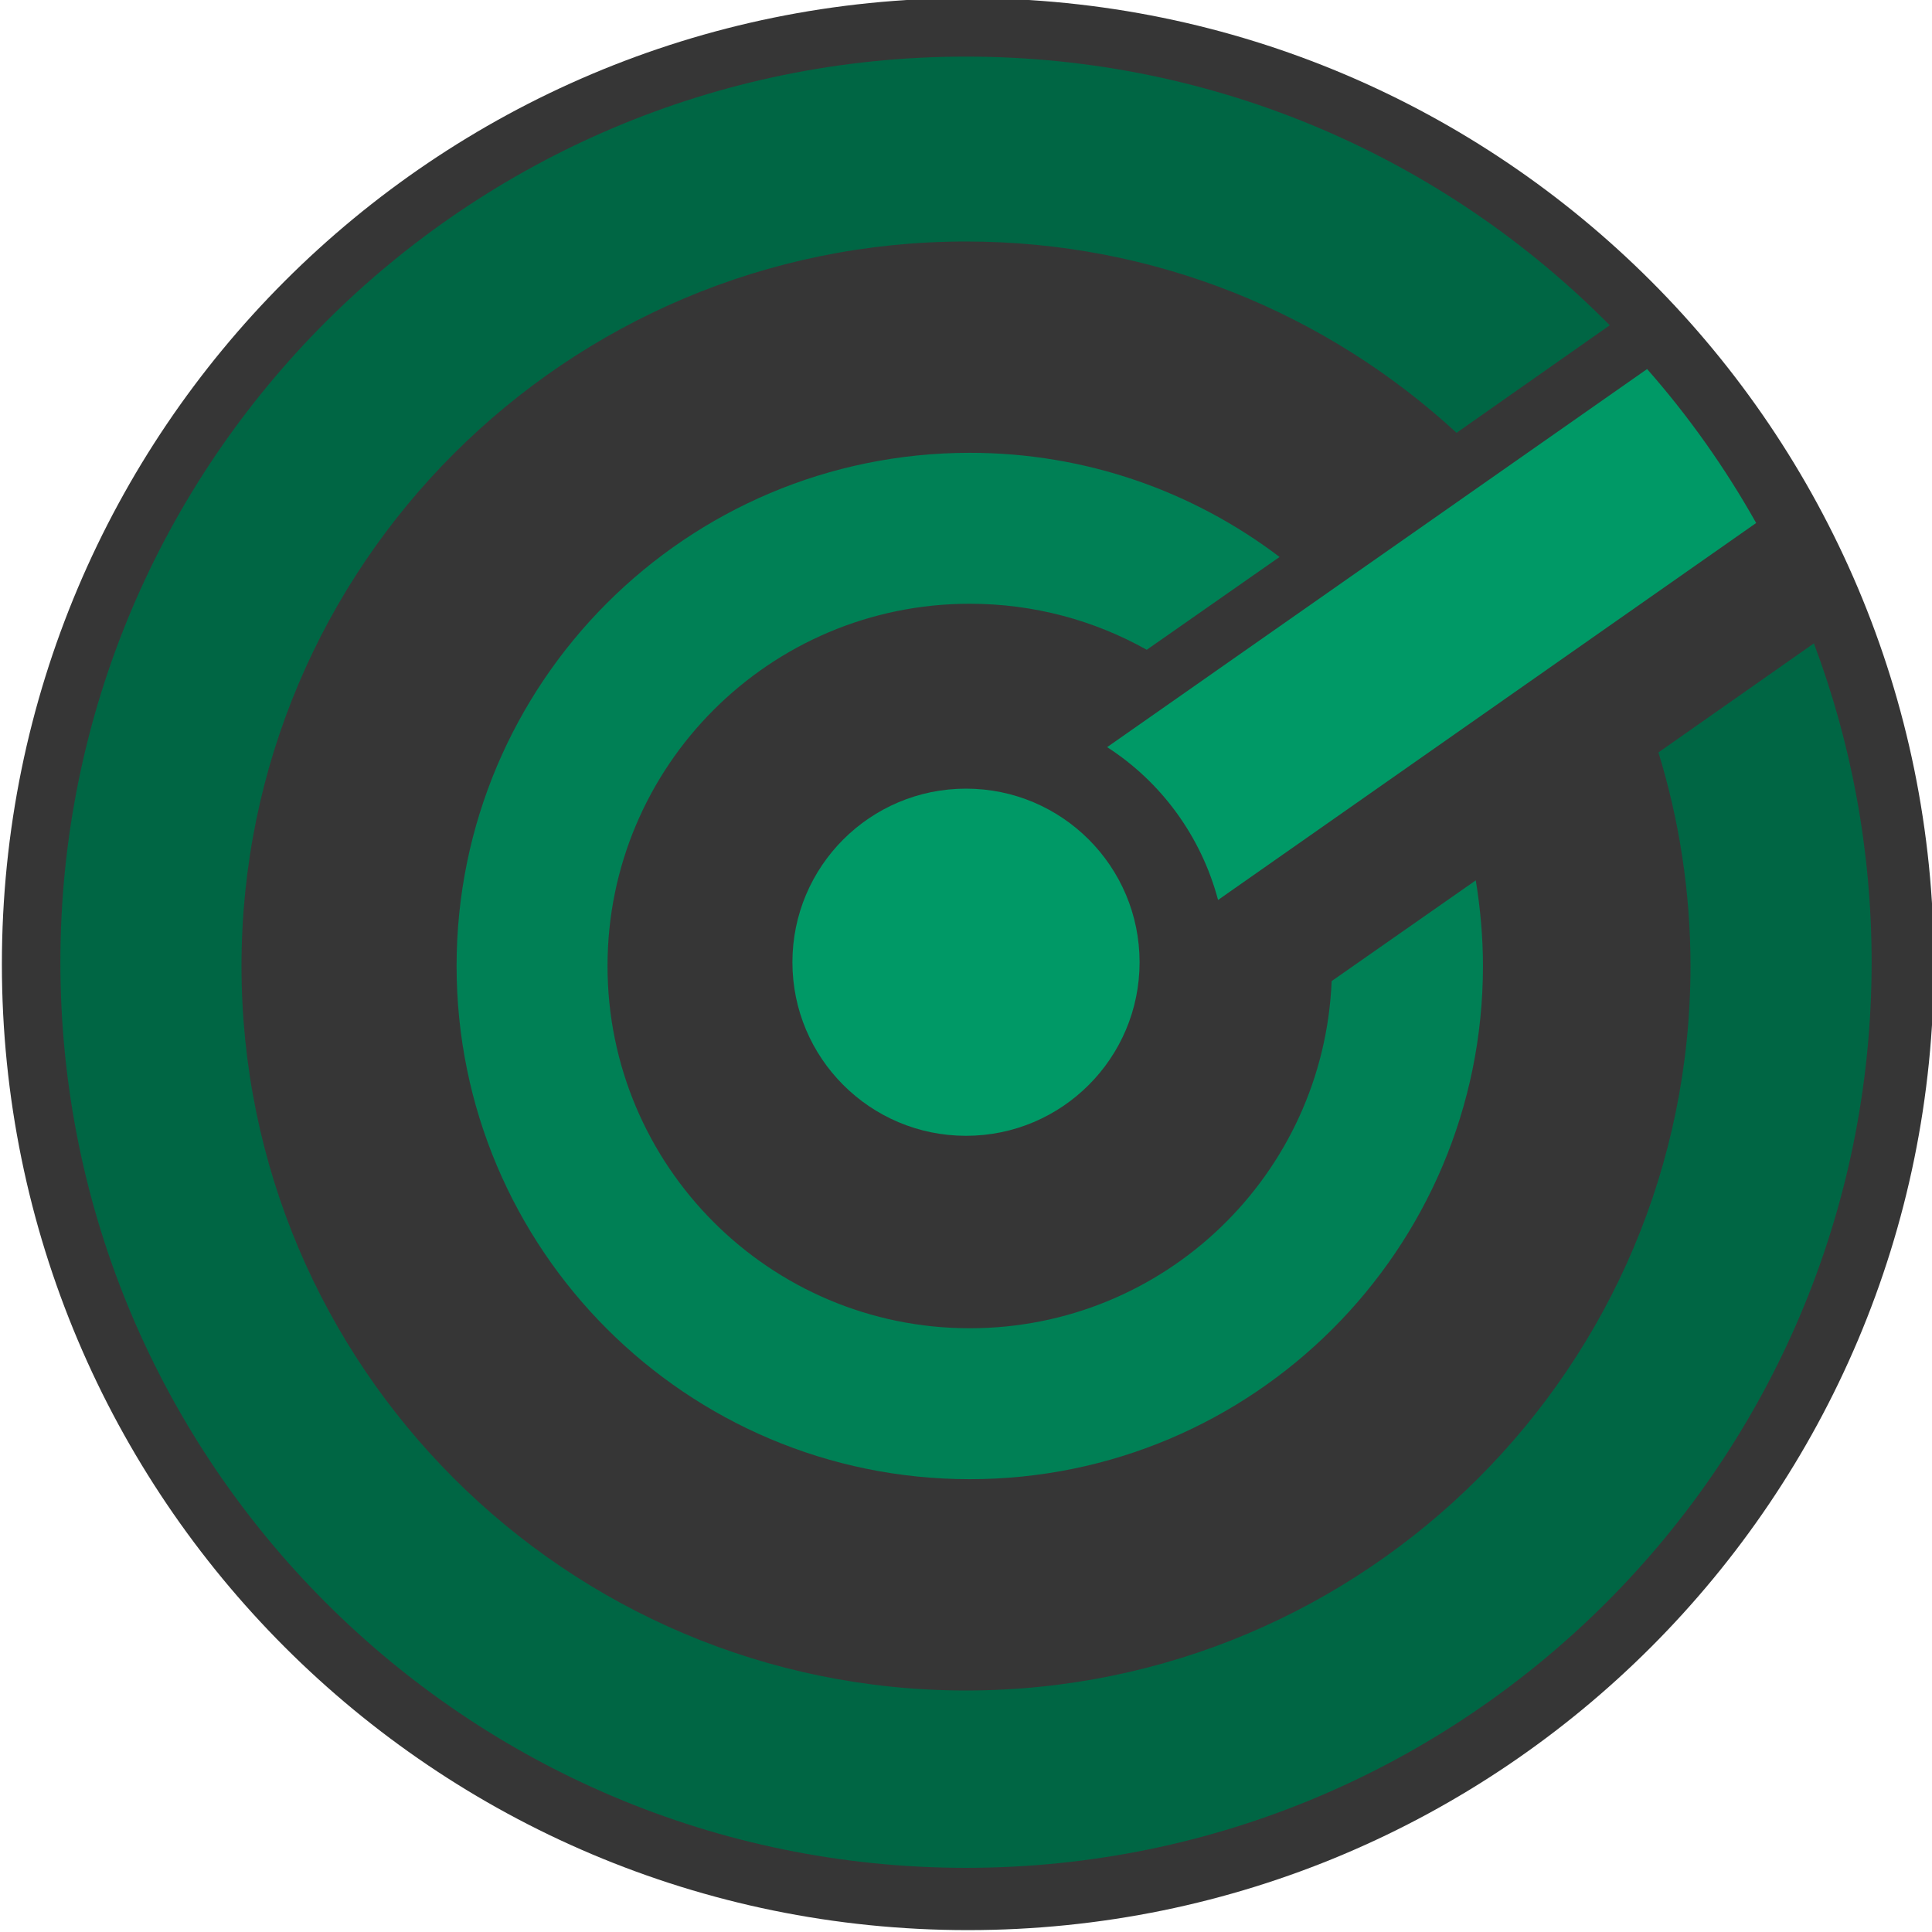
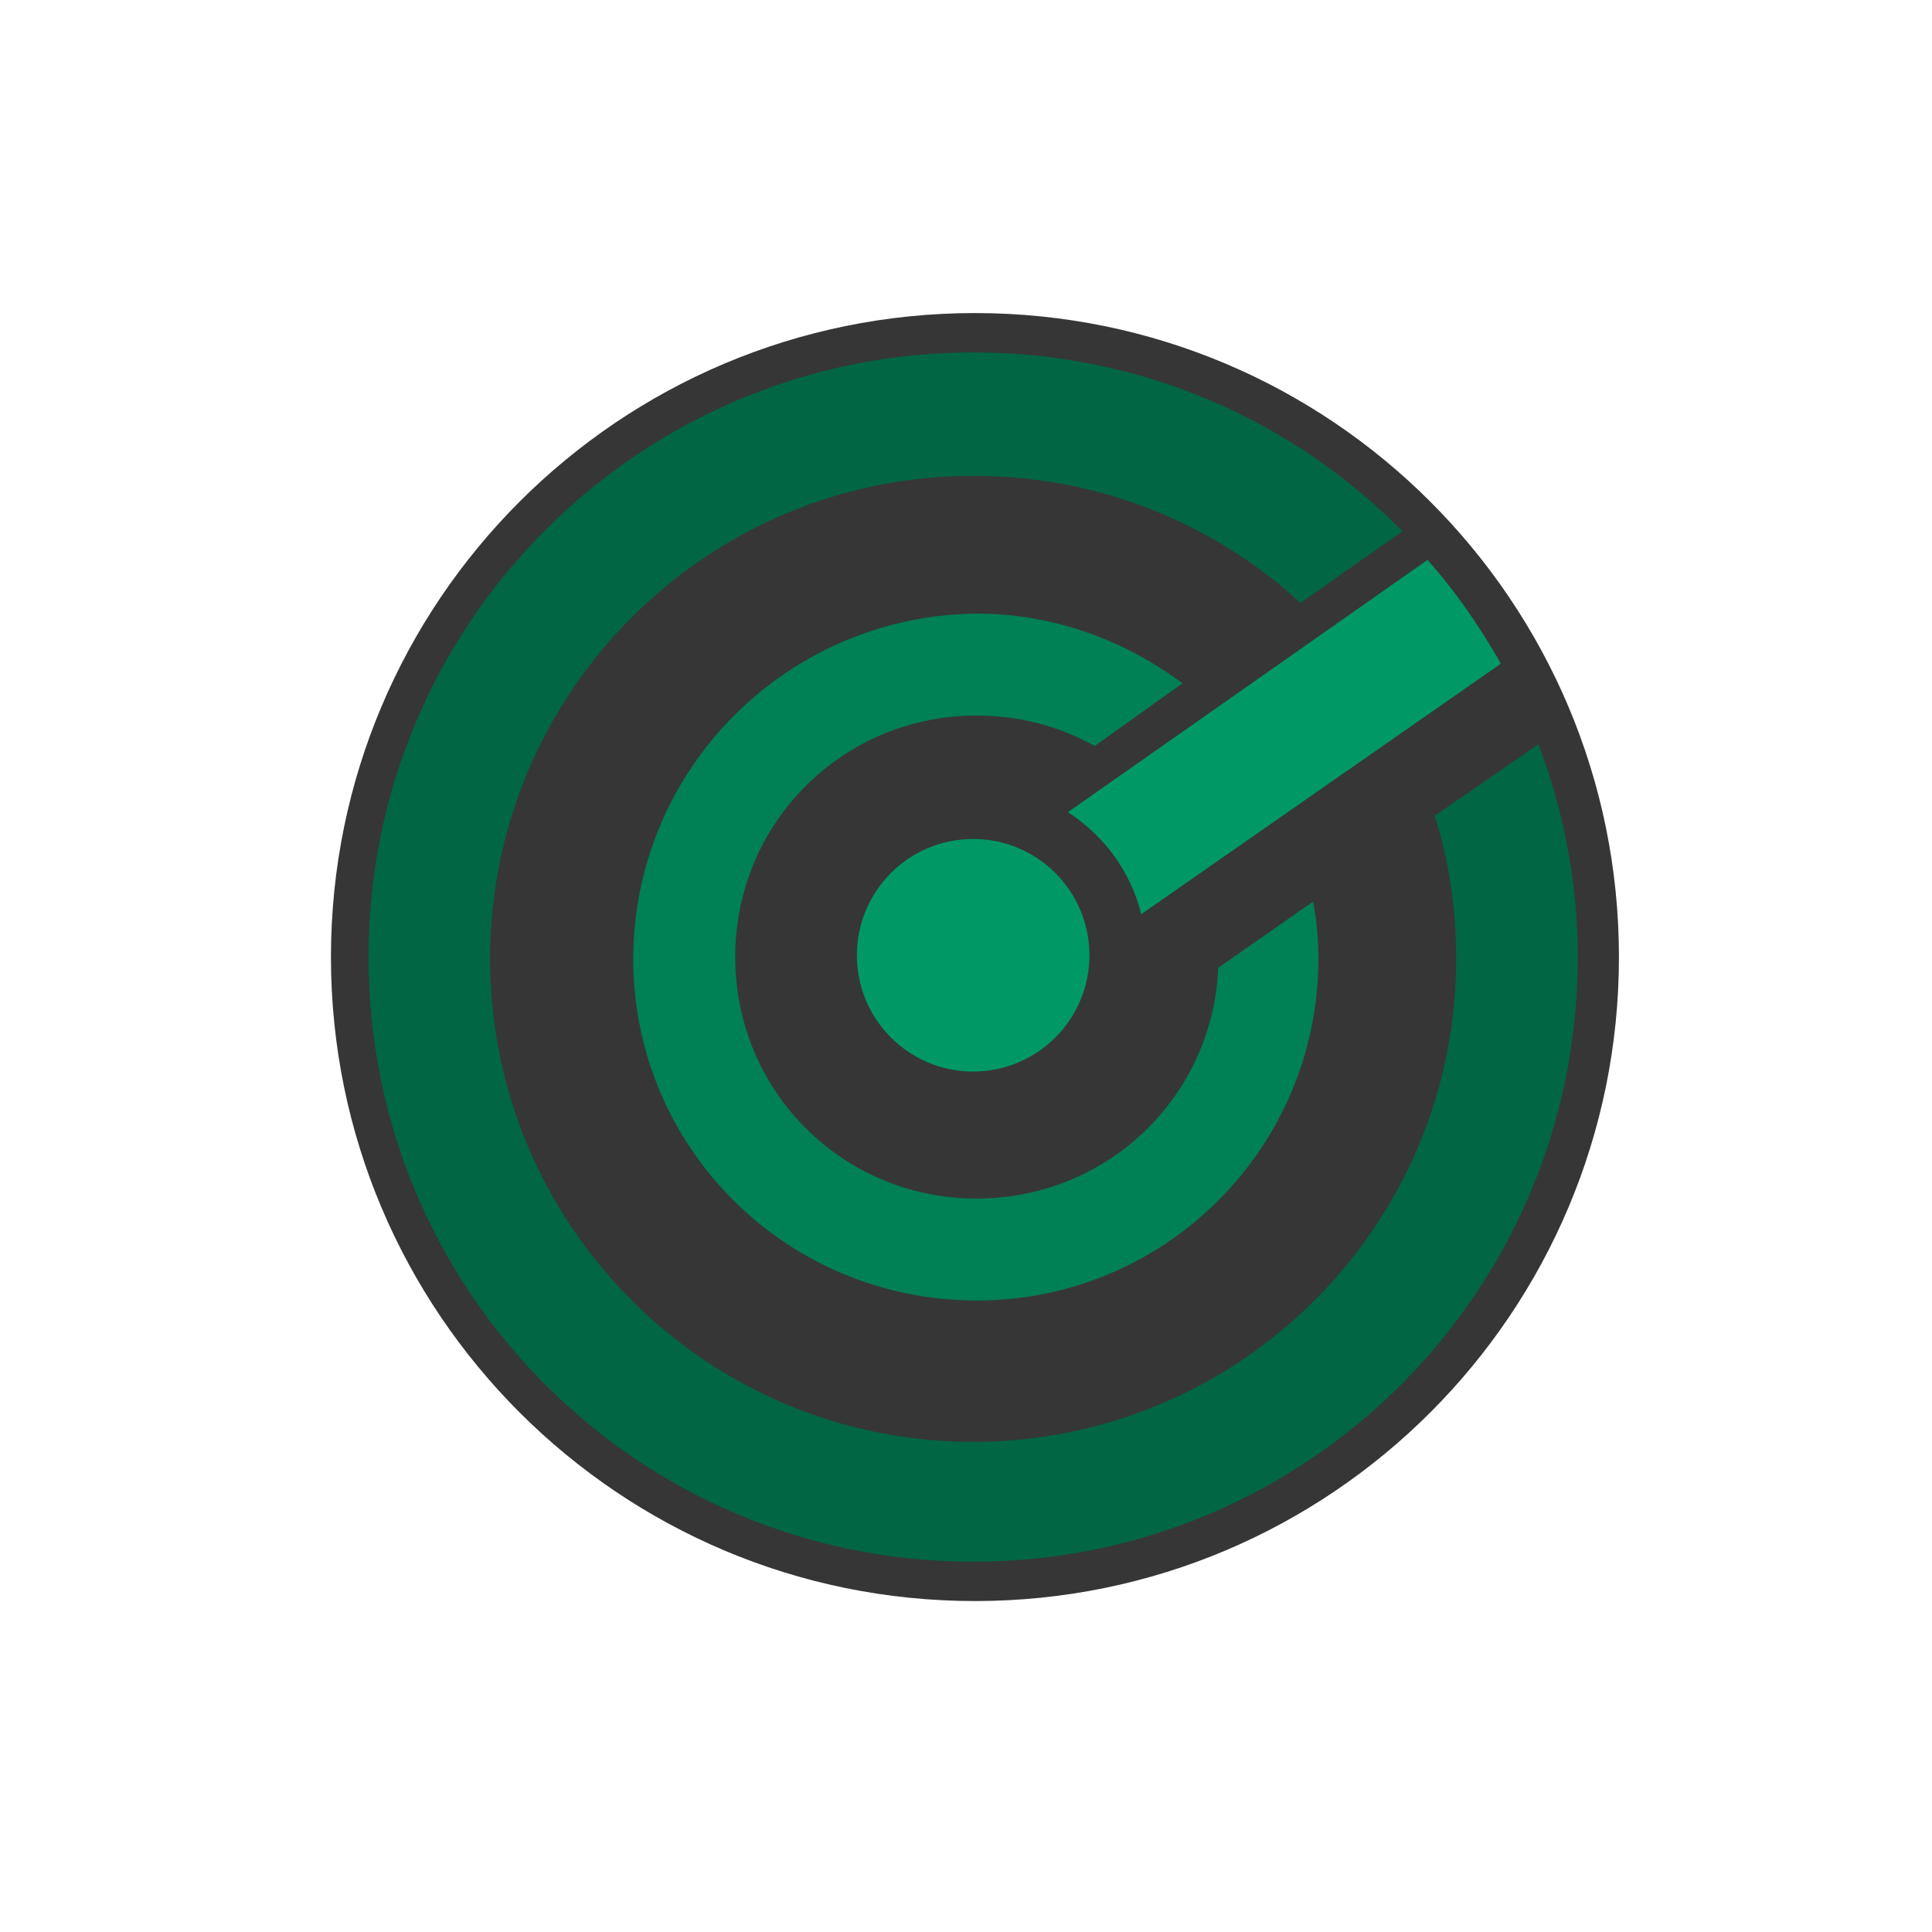
- <svg xmlns="http://www.w3.org/2000/svg" version="1.1" id="Layer_1" x="0px" y="0px" viewBox="0 0 512 512" style="enable-background:new 0 0 512 512;" xml:space="preserve">
+ <svg xmlns="http://www.w3.org/2000/svg" version="1.1" id="Layer_1" x="0px" y="0px" viewBox="0 0 108 108" style="enable-background:new 0 0 108 108;" xml:space="preserve">
  <style type="text/css">
	.st0{fill:#363636;}
	.st1{fill:#009966;}
	.st2{fill:#008055;}
- 	.st3{display:none;fill:#11A63D;}
- 	.st4{fill:#006644;}
+ 	.st3{fill:#006644;}
</style>
-   <circle class="st0" cx="256.5" cy="255.5" r="256" />
-   <circle class="st1" cx="256" cy="255" r="46" />
-   <path class="st2" d="M352.9,260c-2.1,51.2-44.2,92-95.9,92c-53,0-96-43-96-96s43-96,96-96c17,0,33,4.4,46.9,12.2l35.2-24.6  C316.3,130.3,287.9,120,257,120c-75.1,0-136,60.9-136,136s60.9,136,136,136s136-60.9,136-136c0-7.7-0.7-15.3-1.9-22.7L352.9,260z" />
-   <rect x="123.7" y="226.7" transform="matrix(0.8192 -0.5736 0.5736 0.8192 -98.9515 189.6338)" class="st3" width="255" height="50" />
-   <path class="st4" d="M439.5,199.4c5.5,17.9,8.5,36.9,8.5,56.6c0,106-86,192-192,192S64,362,64,256S150,64,256,64  c50.2,0,95.8,19.2,130,50.7l40.6-28.5C383.2,42.3,322.8,15,256,15C123.5,15,16,122.5,16,255s107.5,240,240,240s240-107.5,240-240  c0-29.7-5.4-58.2-15.3-84.5L439.5,199.4z" />
-   <path class="st1" d="M436.5,97.8L293.4,198c14.3,9.2,24.9,23.6,29.4,40.5l142.6-99.9C457.2,124,447.5,110.3,436.5,97.8z" />
+   <circle class="st0" cx="54.5" cy="53.5" r="36" />
+   <circle class="st1" cx="54.4" cy="53.4" r="6.5" />
+   <path class="st2" d="M68.1,54.1c-0.3,7.2-6.2,12.9-13.5,12.9c-7.5,0-13.5-6-13.5-13.5s6-13.5,13.5-13.5c2.4,0,4.6,0.6,6.6,1.7  l4.9-3.5c-3.2-2.4-7.2-3.9-11.5-3.9C44,34.4,35.4,43,35.4,53.6S44,72.7,54.6,72.7s19.1-8.6,19.1-19.1c0-1.1-0.1-2.2-0.3-3.2  L68.1,54.1z" />
+   <path class="st3" d="M80.2,45.6c0.8,2.5,1.2,5.2,1.2,8c0,14.9-12.1,27-27,27s-27-12.1-27-27s12.1-27,27-27c7.1,0,13.5,2.7,18.3,7.1  l5.7-4c-6.1-6.2-14.6-10-24-10c-18.6,0-33.8,15.1-33.8,33.8s15.1,33.8,33.8,33.8s33.8-15.1,33.8-33.8c0-4.2-0.8-8.2-2.2-11.9  L80.2,45.6z" />
+   <path class="st1" d="M79.8,31.3L59.7,45.4c2,1.3,3.5,3.3,4.1,5.7l20.1-14C82.7,35,81.4,33.1,79.8,31.3z" />
</svg>
